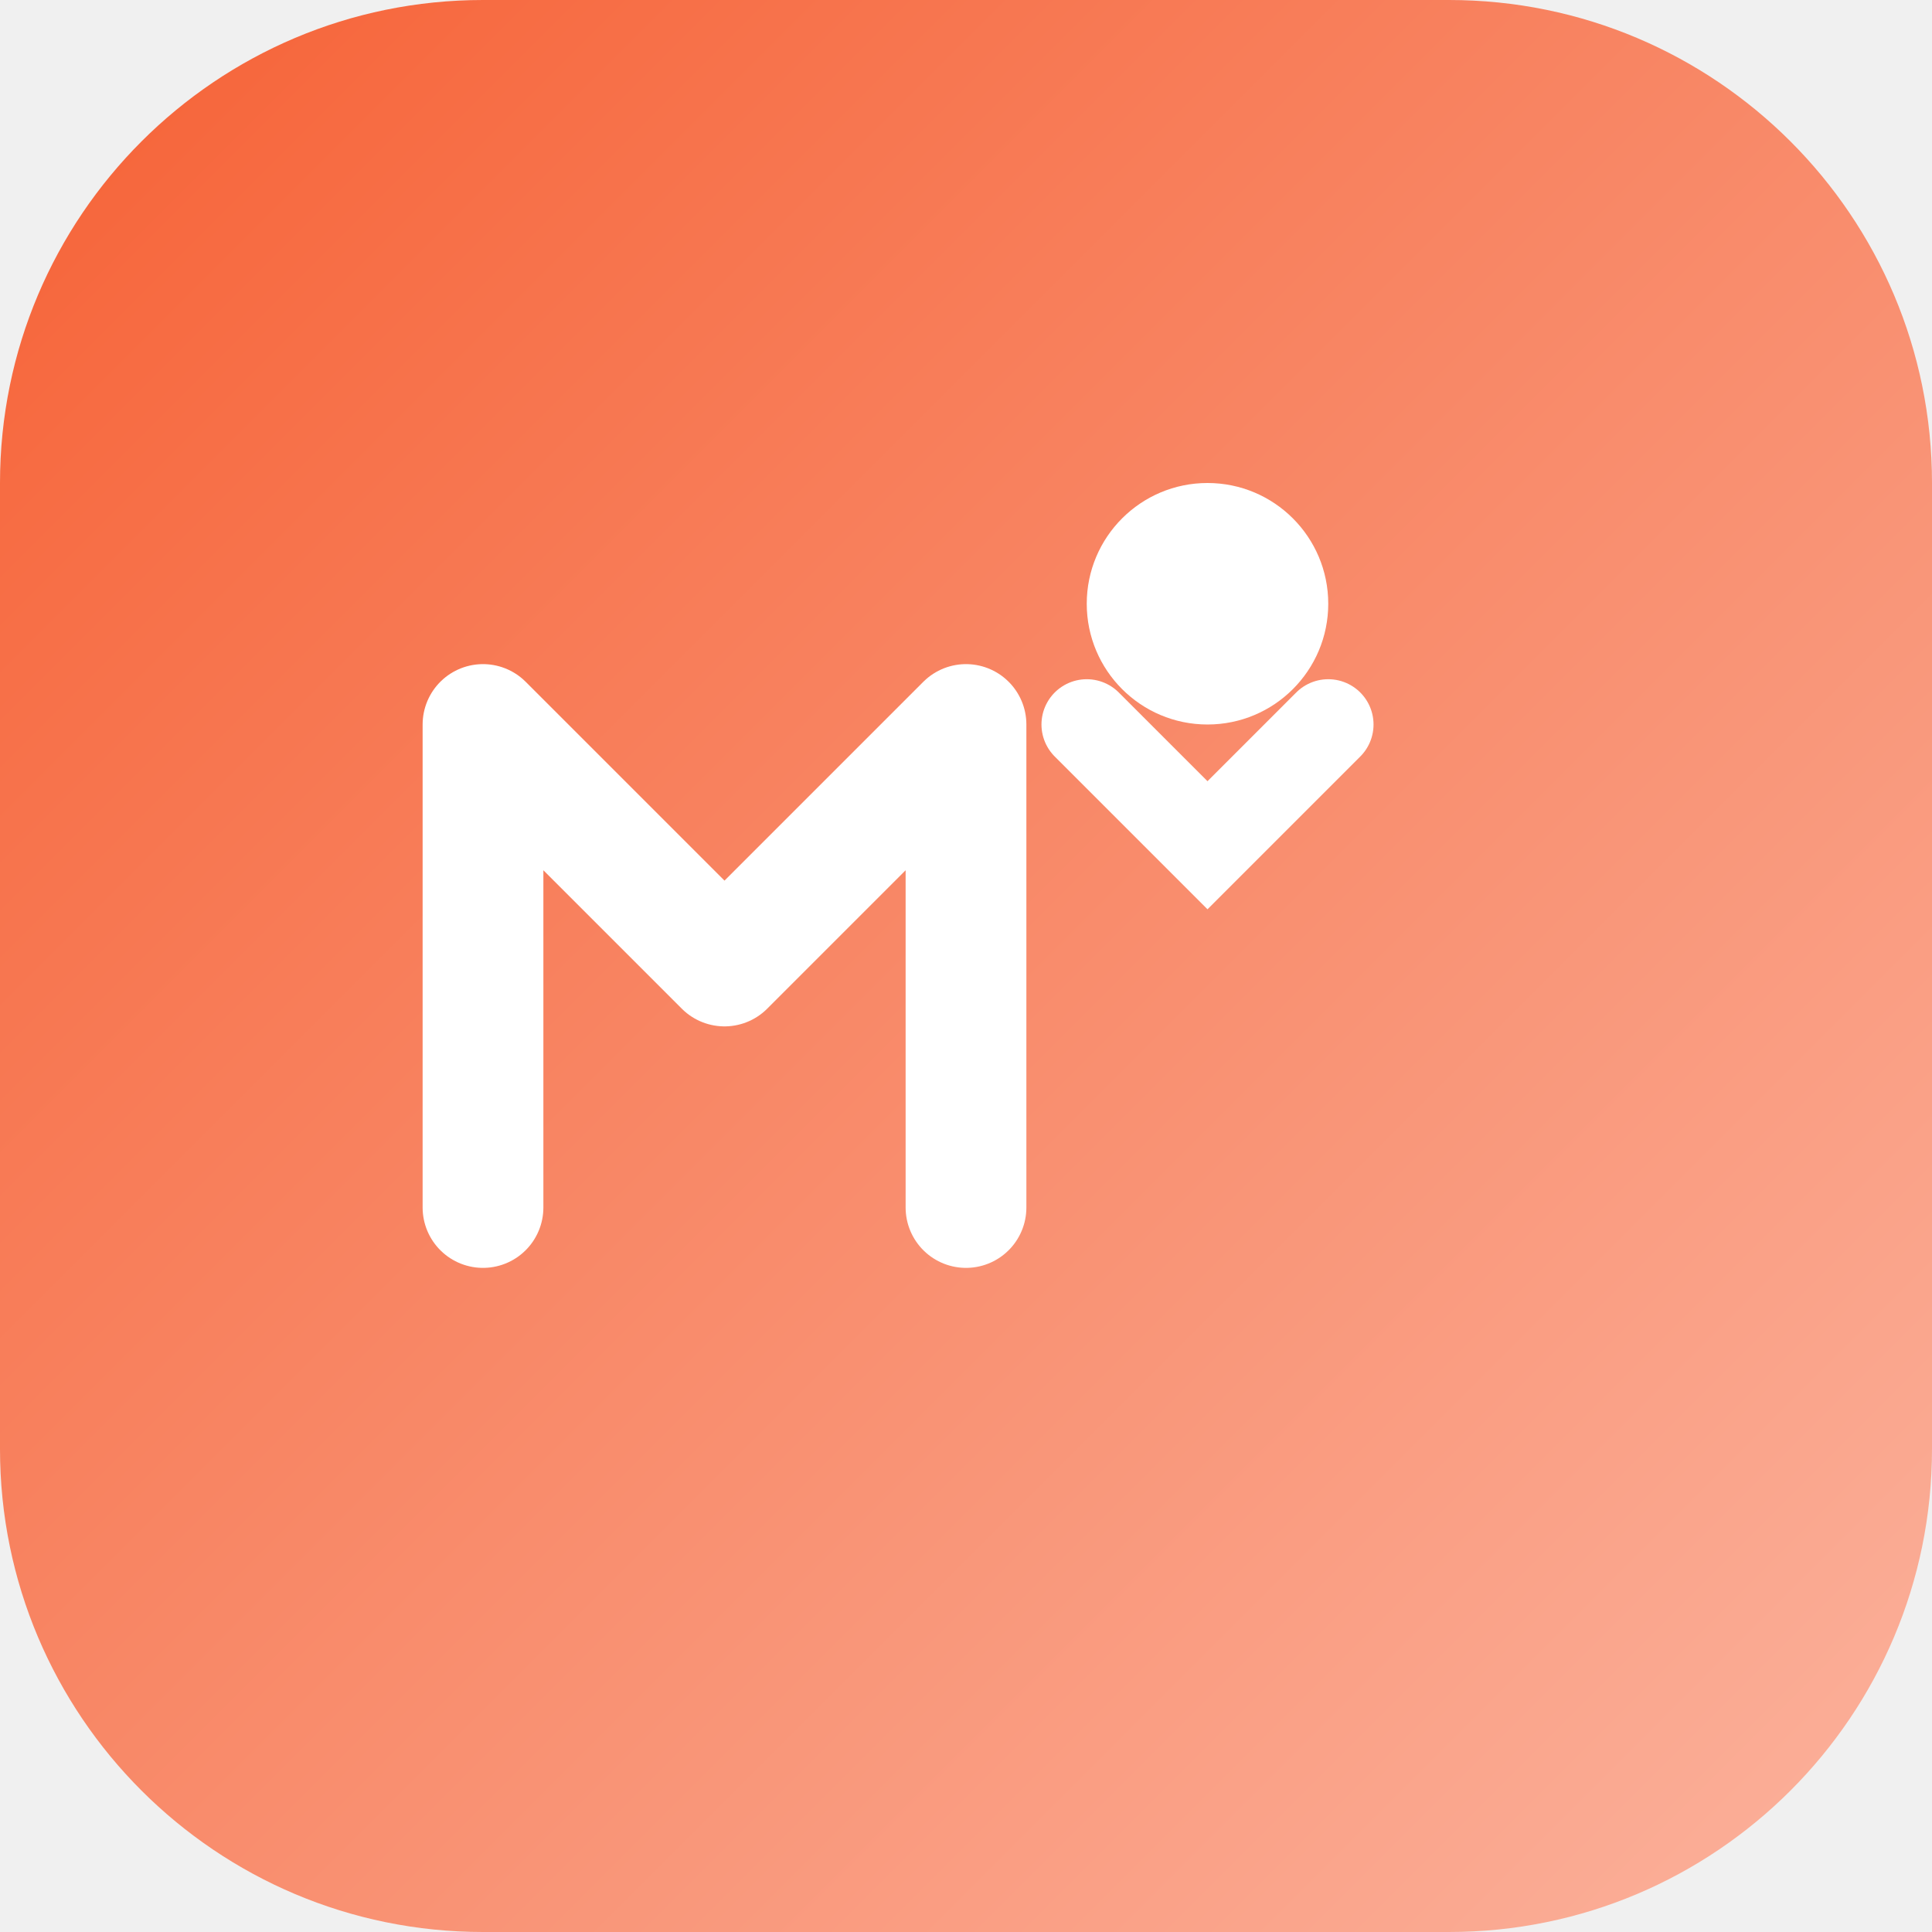
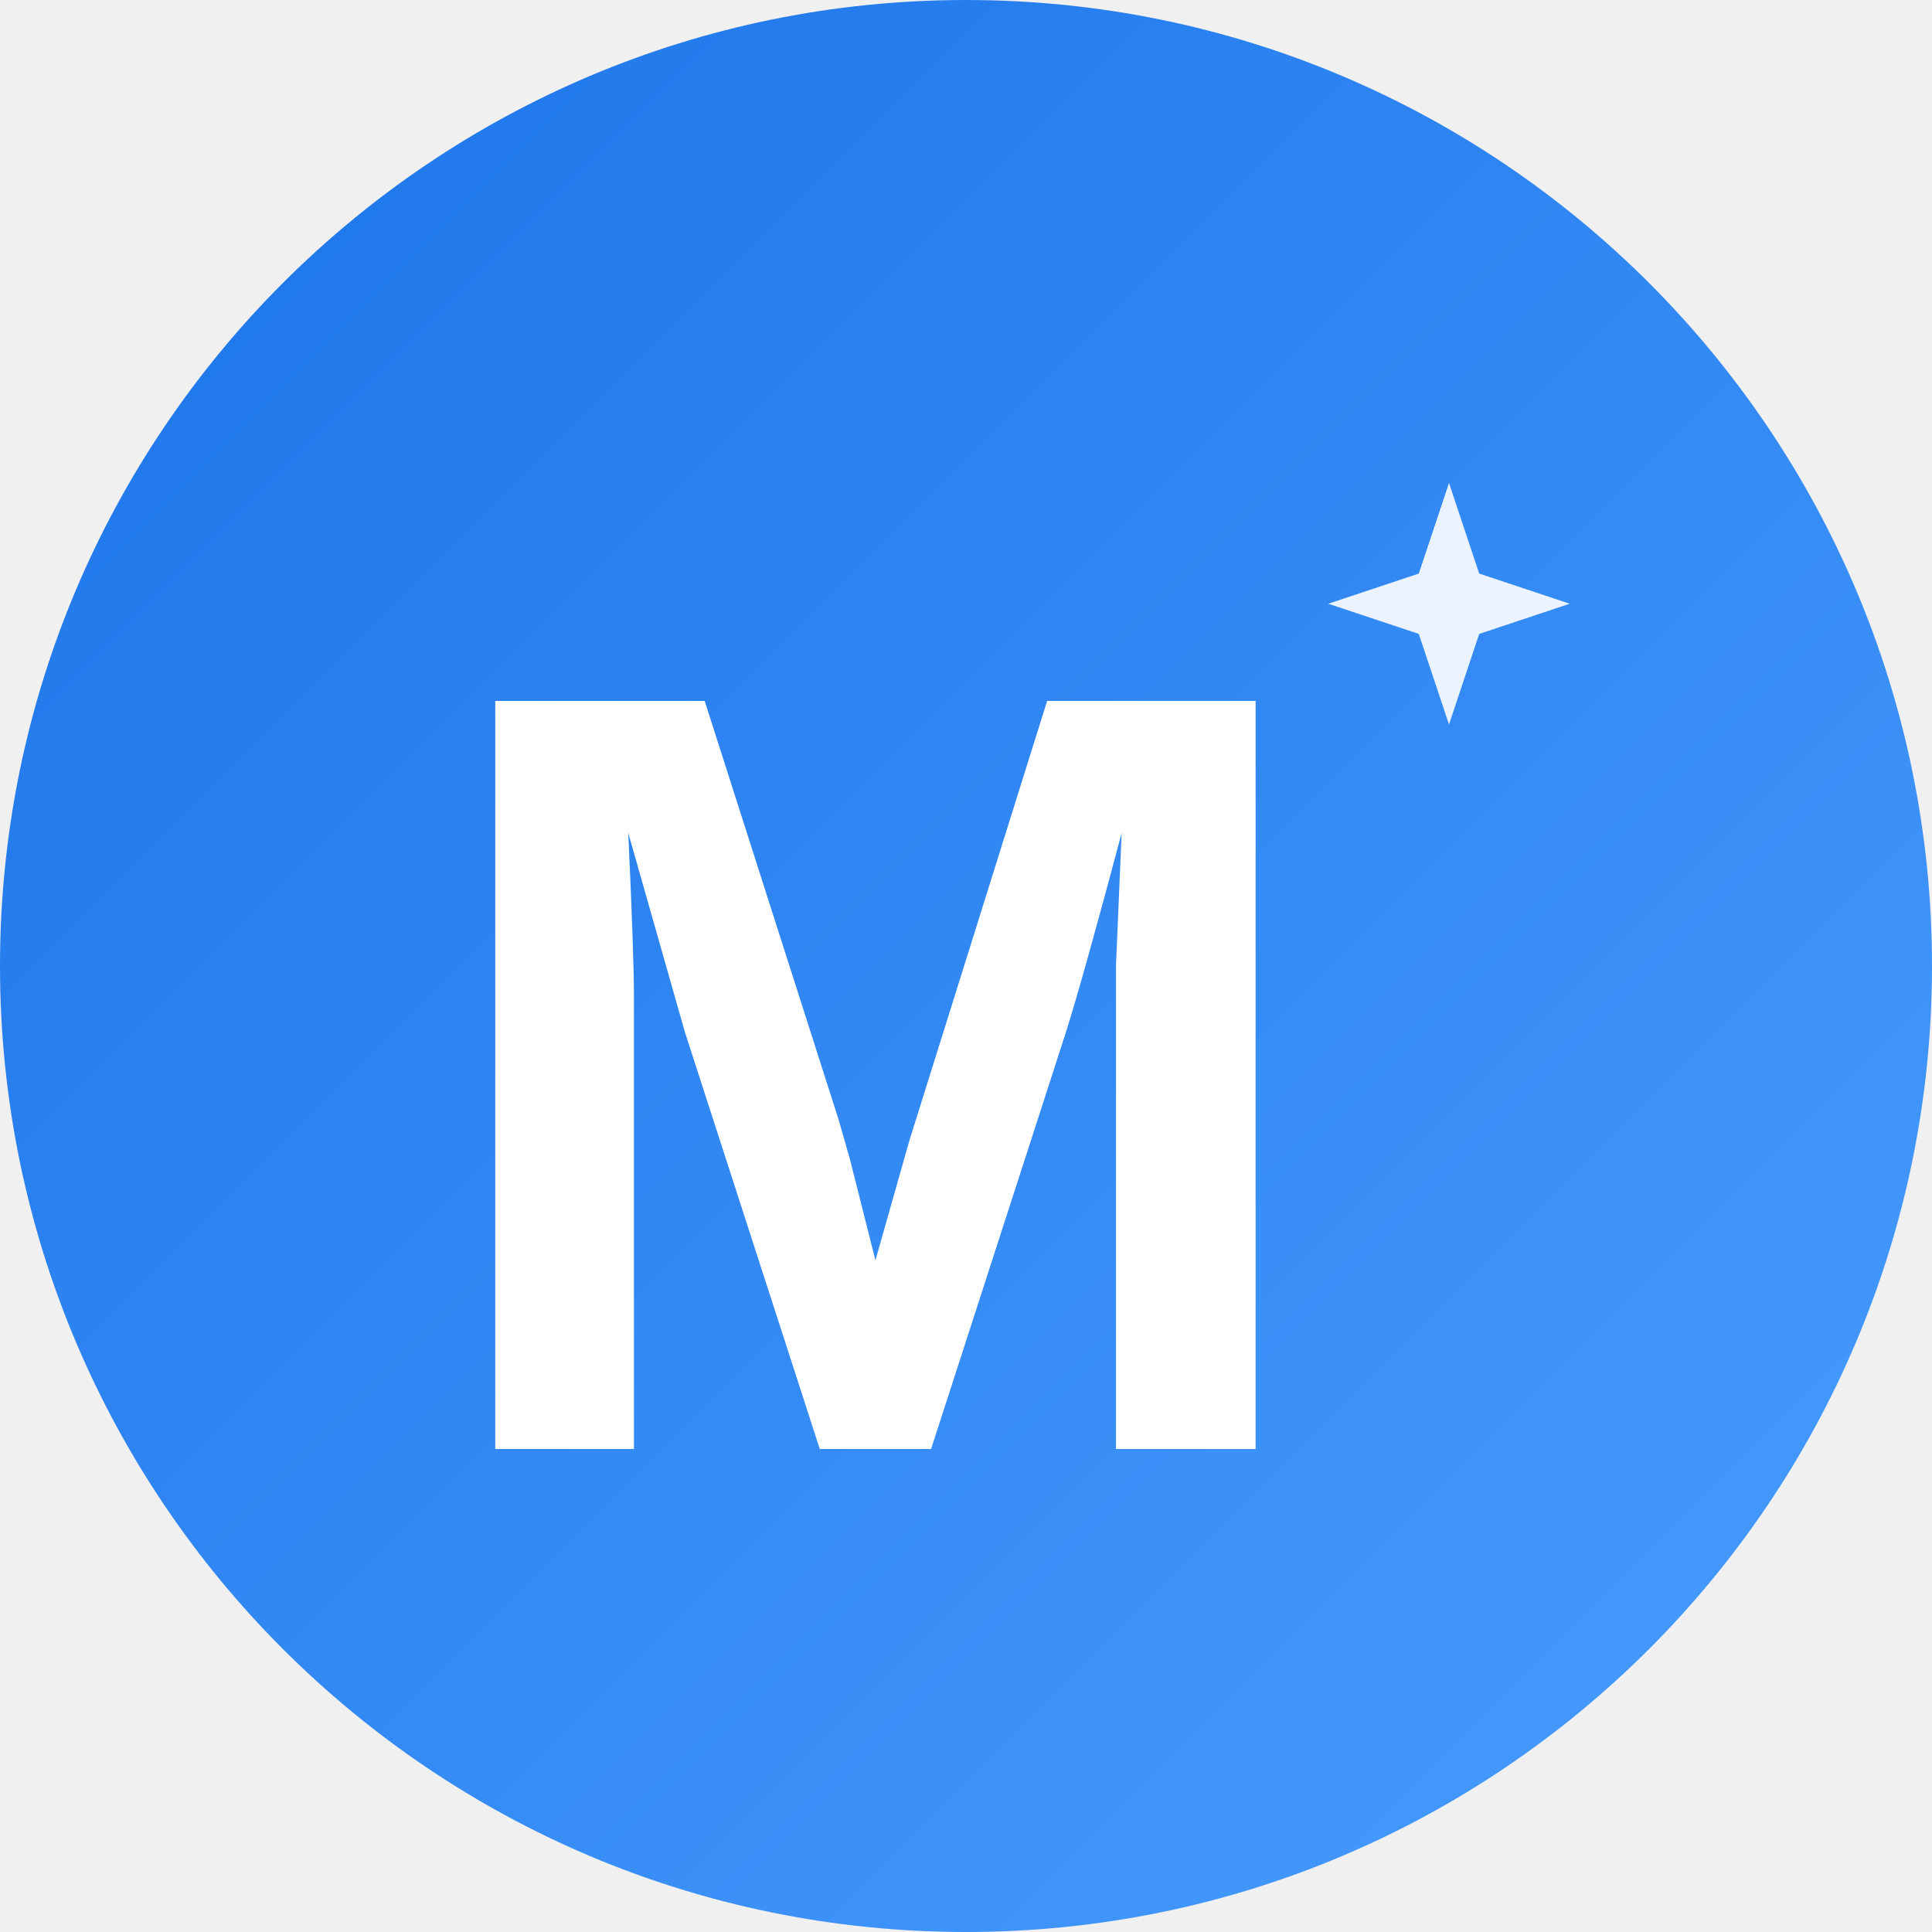
<svg xmlns="http://www.w3.org/2000/svg" width="32" height="32" viewBox="0 0 32 32" fill="none">
-   <rect width="32" height="32" rx="8" fill="url(#grad)" />
+   <circle cx="16" cy="16" r="16" fill="url(#faviconGradient)" />
  <defs>
-     <linearGradient id="grad" x1="0%" y1="0%" x2="100%" y2="100%">
-       <stop offset="0%" style="stop-color:#F66135" />
-       <stop offset="100%" style="stop-color:#FBB39E" />
+     <linearGradient id="faviconGradient" x1="0%" y1="0%" x2="100%" y2="100%">
+       <stop offset="0%" style="stop-color:#1A73E8;stop-opacity:1" />
+       <stop offset="100%" style="stop-color:#4A9EFF;stop-opacity:1" />
    </linearGradient>
  </defs>
-   <path d="M 8 20 L 8 12 L 12 16 L 16 12 L 16 20" stroke="white" stroke-width="2" fill="none" stroke-linecap="round" stroke-linejoin="round" />
-   <circle cx="20" cy="10" r="2" fill="white" />
-   <path d="M 18 12 L 20 14 L 22 12" stroke="white" stroke-width="1.5" fill="none" stroke-linecap="round" />
+   <text x="7" y="24" font-family="Arial, sans-serif" font-size="18" font-weight="900" fill="#FFFFFF">M</text>
+   <path d="M 24 8 L 24.5 9.5 L 26 10 L 24.5 10.5 L 24 12 L 23.5 10.5 L 22 10 L 23.5 9.5 Z" fill="#FFFFFF" opacity="0.9" />
</svg>
